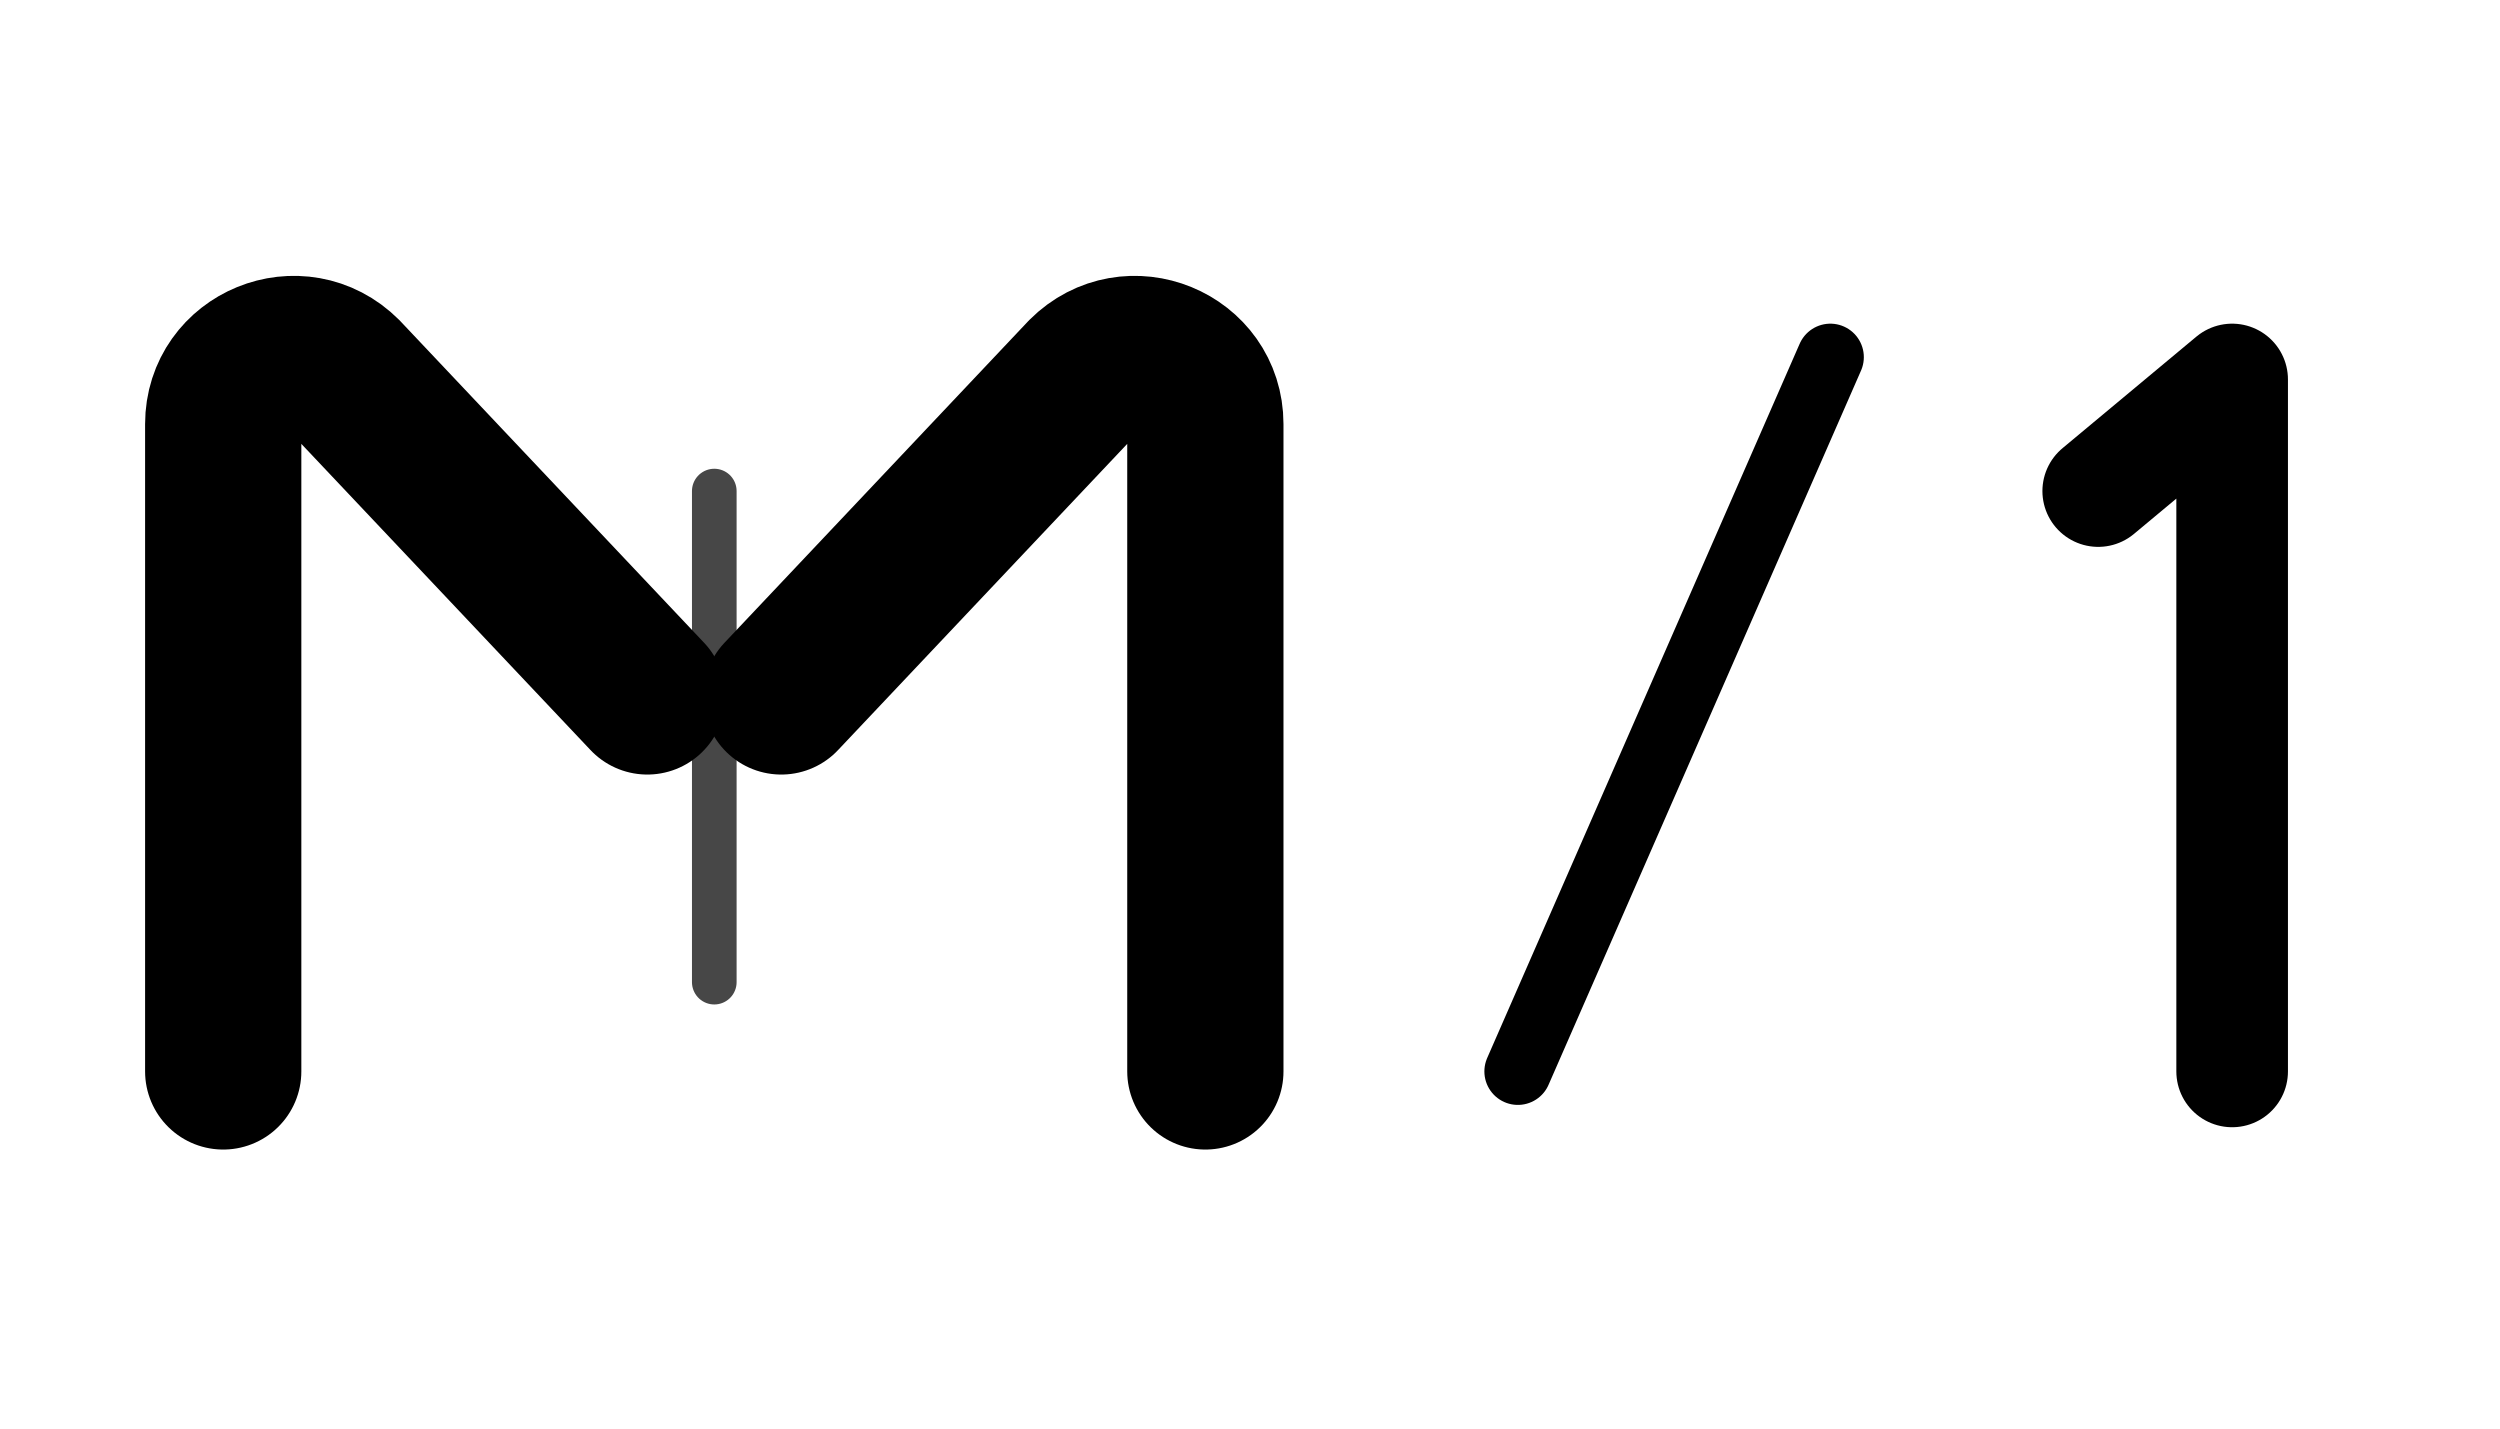
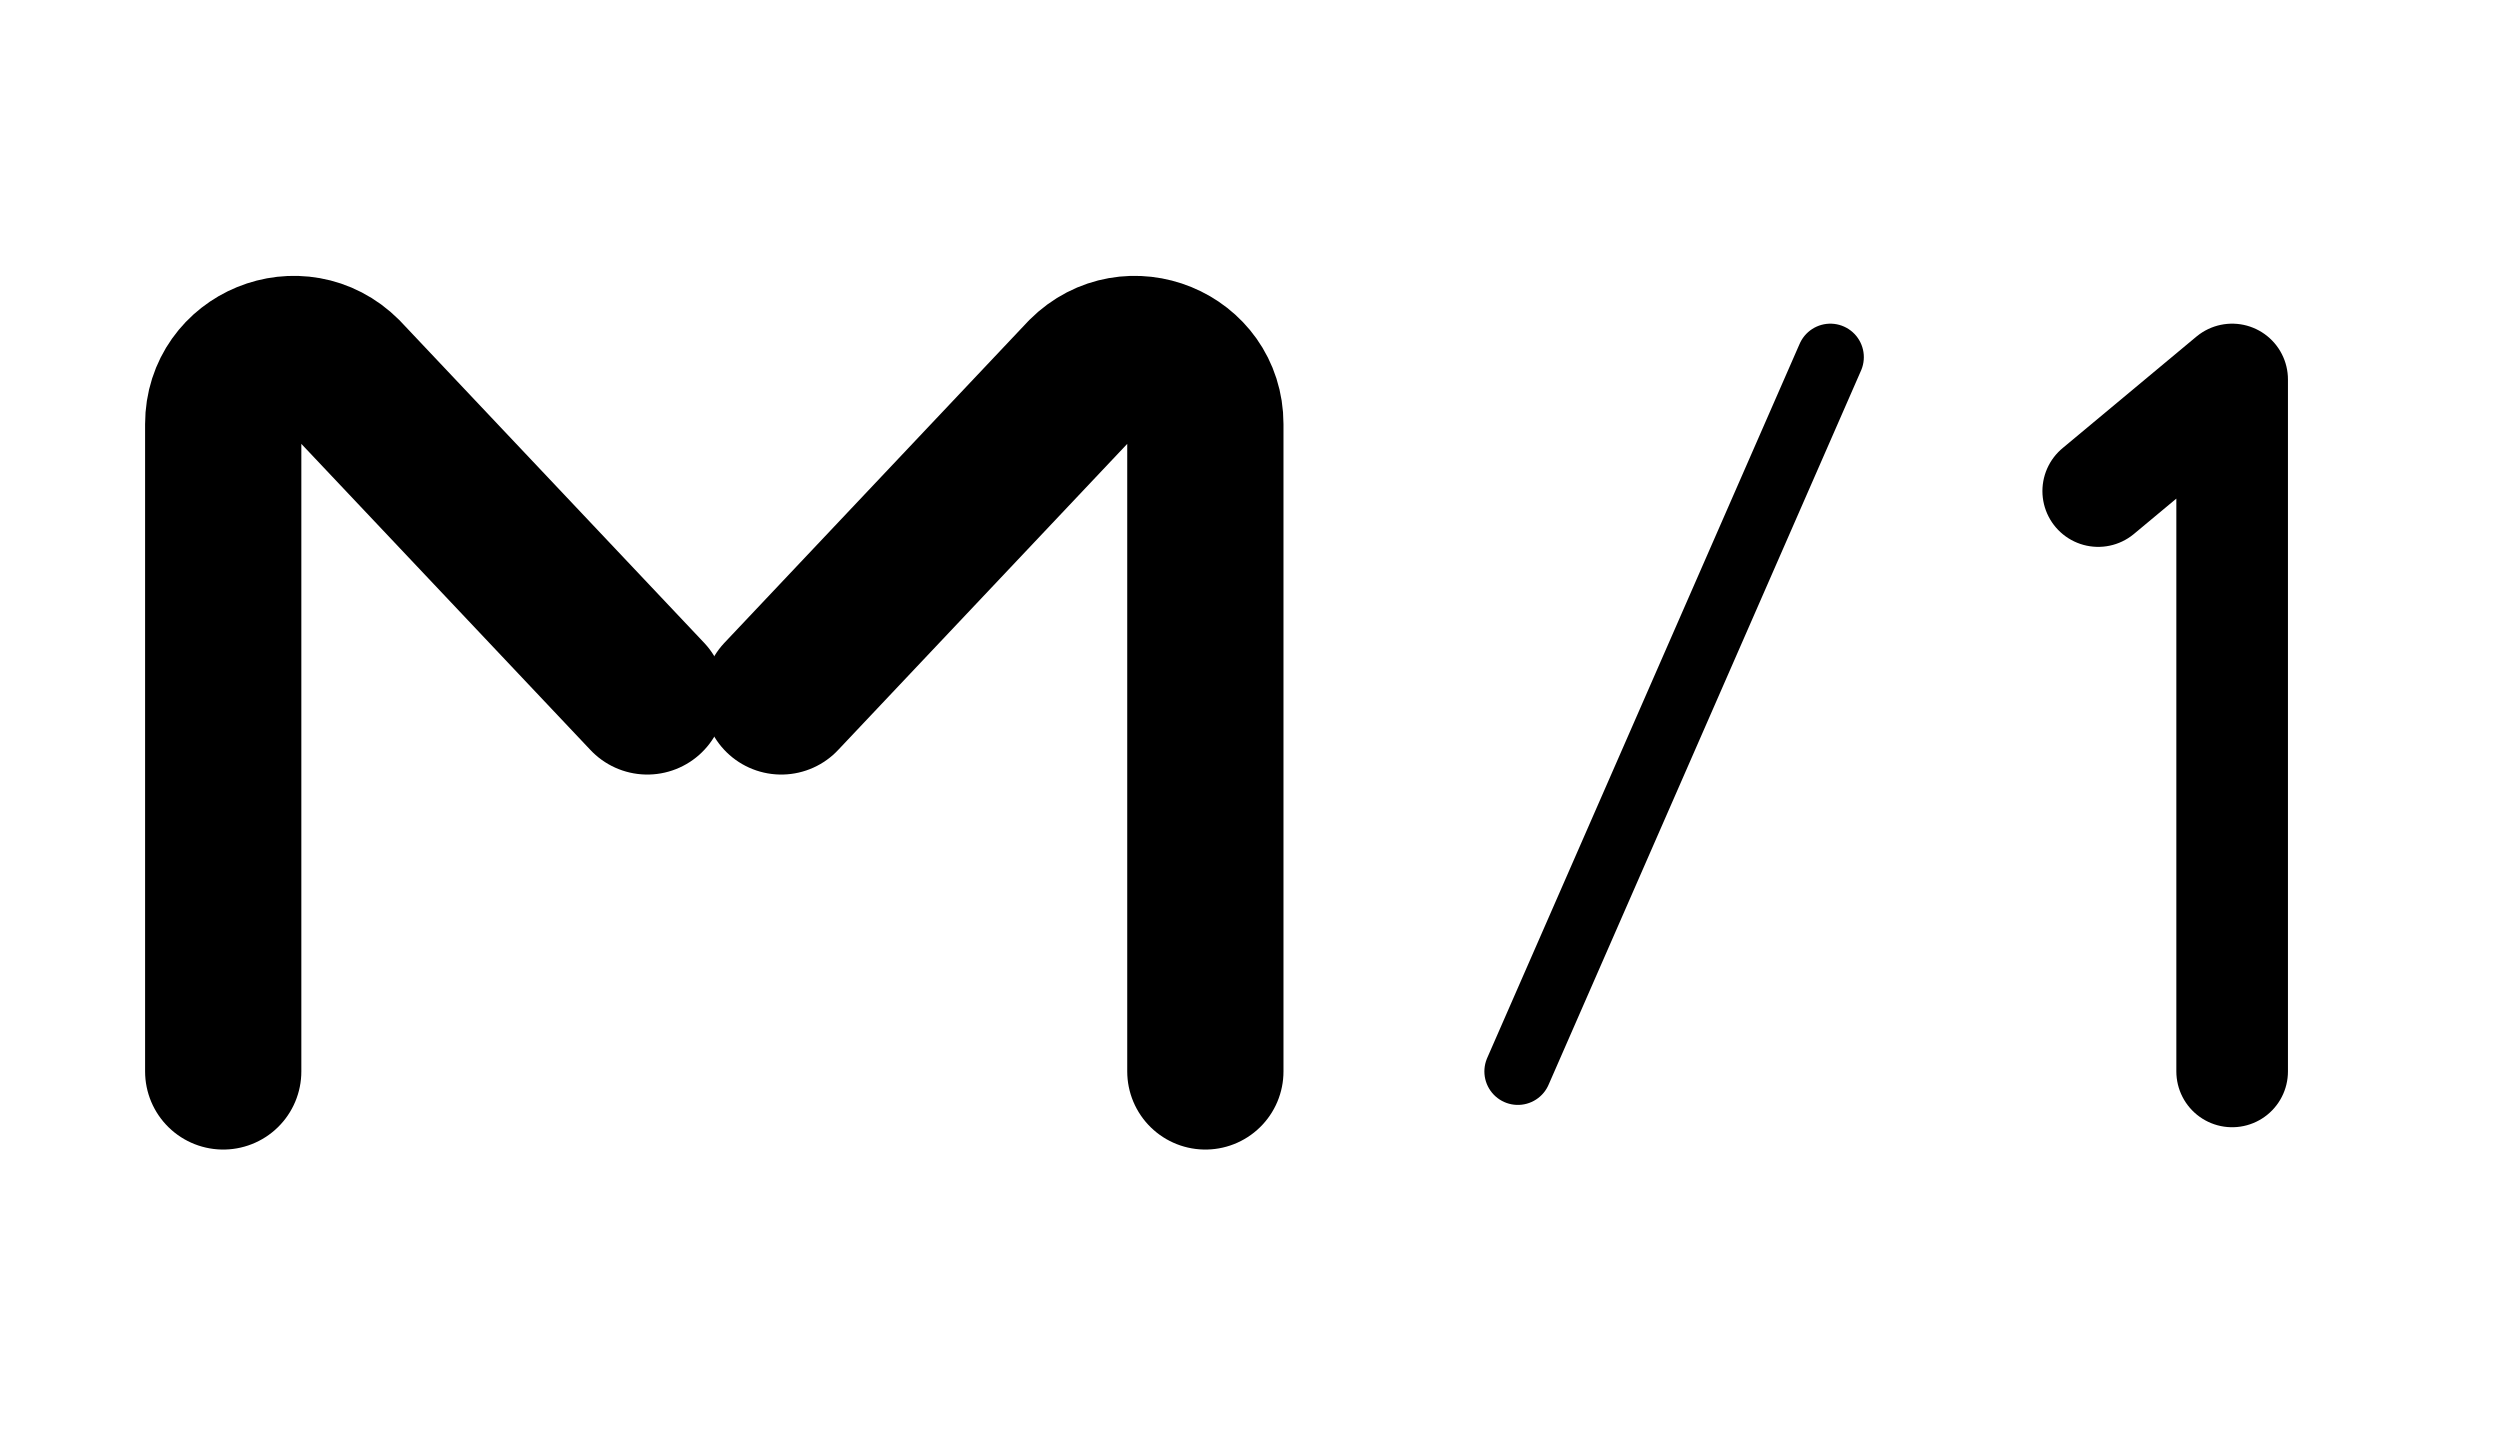
<svg xmlns="http://www.w3.org/2000/svg" viewBox="0 0 112 64" role="img" aria-labelledby="title desc">
  <g fill="none" stroke="currentColor" stroke-linecap="round" stroke-linejoin="round">
    <g stroke-width="7">
      <path d="M10 48V19c0-2.8 3.4-4.2 5.4-2.2L29 31.2" />
      <path d="M35 31.2l13.6-14.4c2-2 5.4-.6 5.4 2.2v29" />
    </g>
-     <path d="M32 22v22" stroke-width="2" opacity="0.72" />
    <path d="M68 48L82 16" stroke-width="3" />
    <path d="M94 22l6-5v31" stroke-width="5" />
  </g>
</svg>
